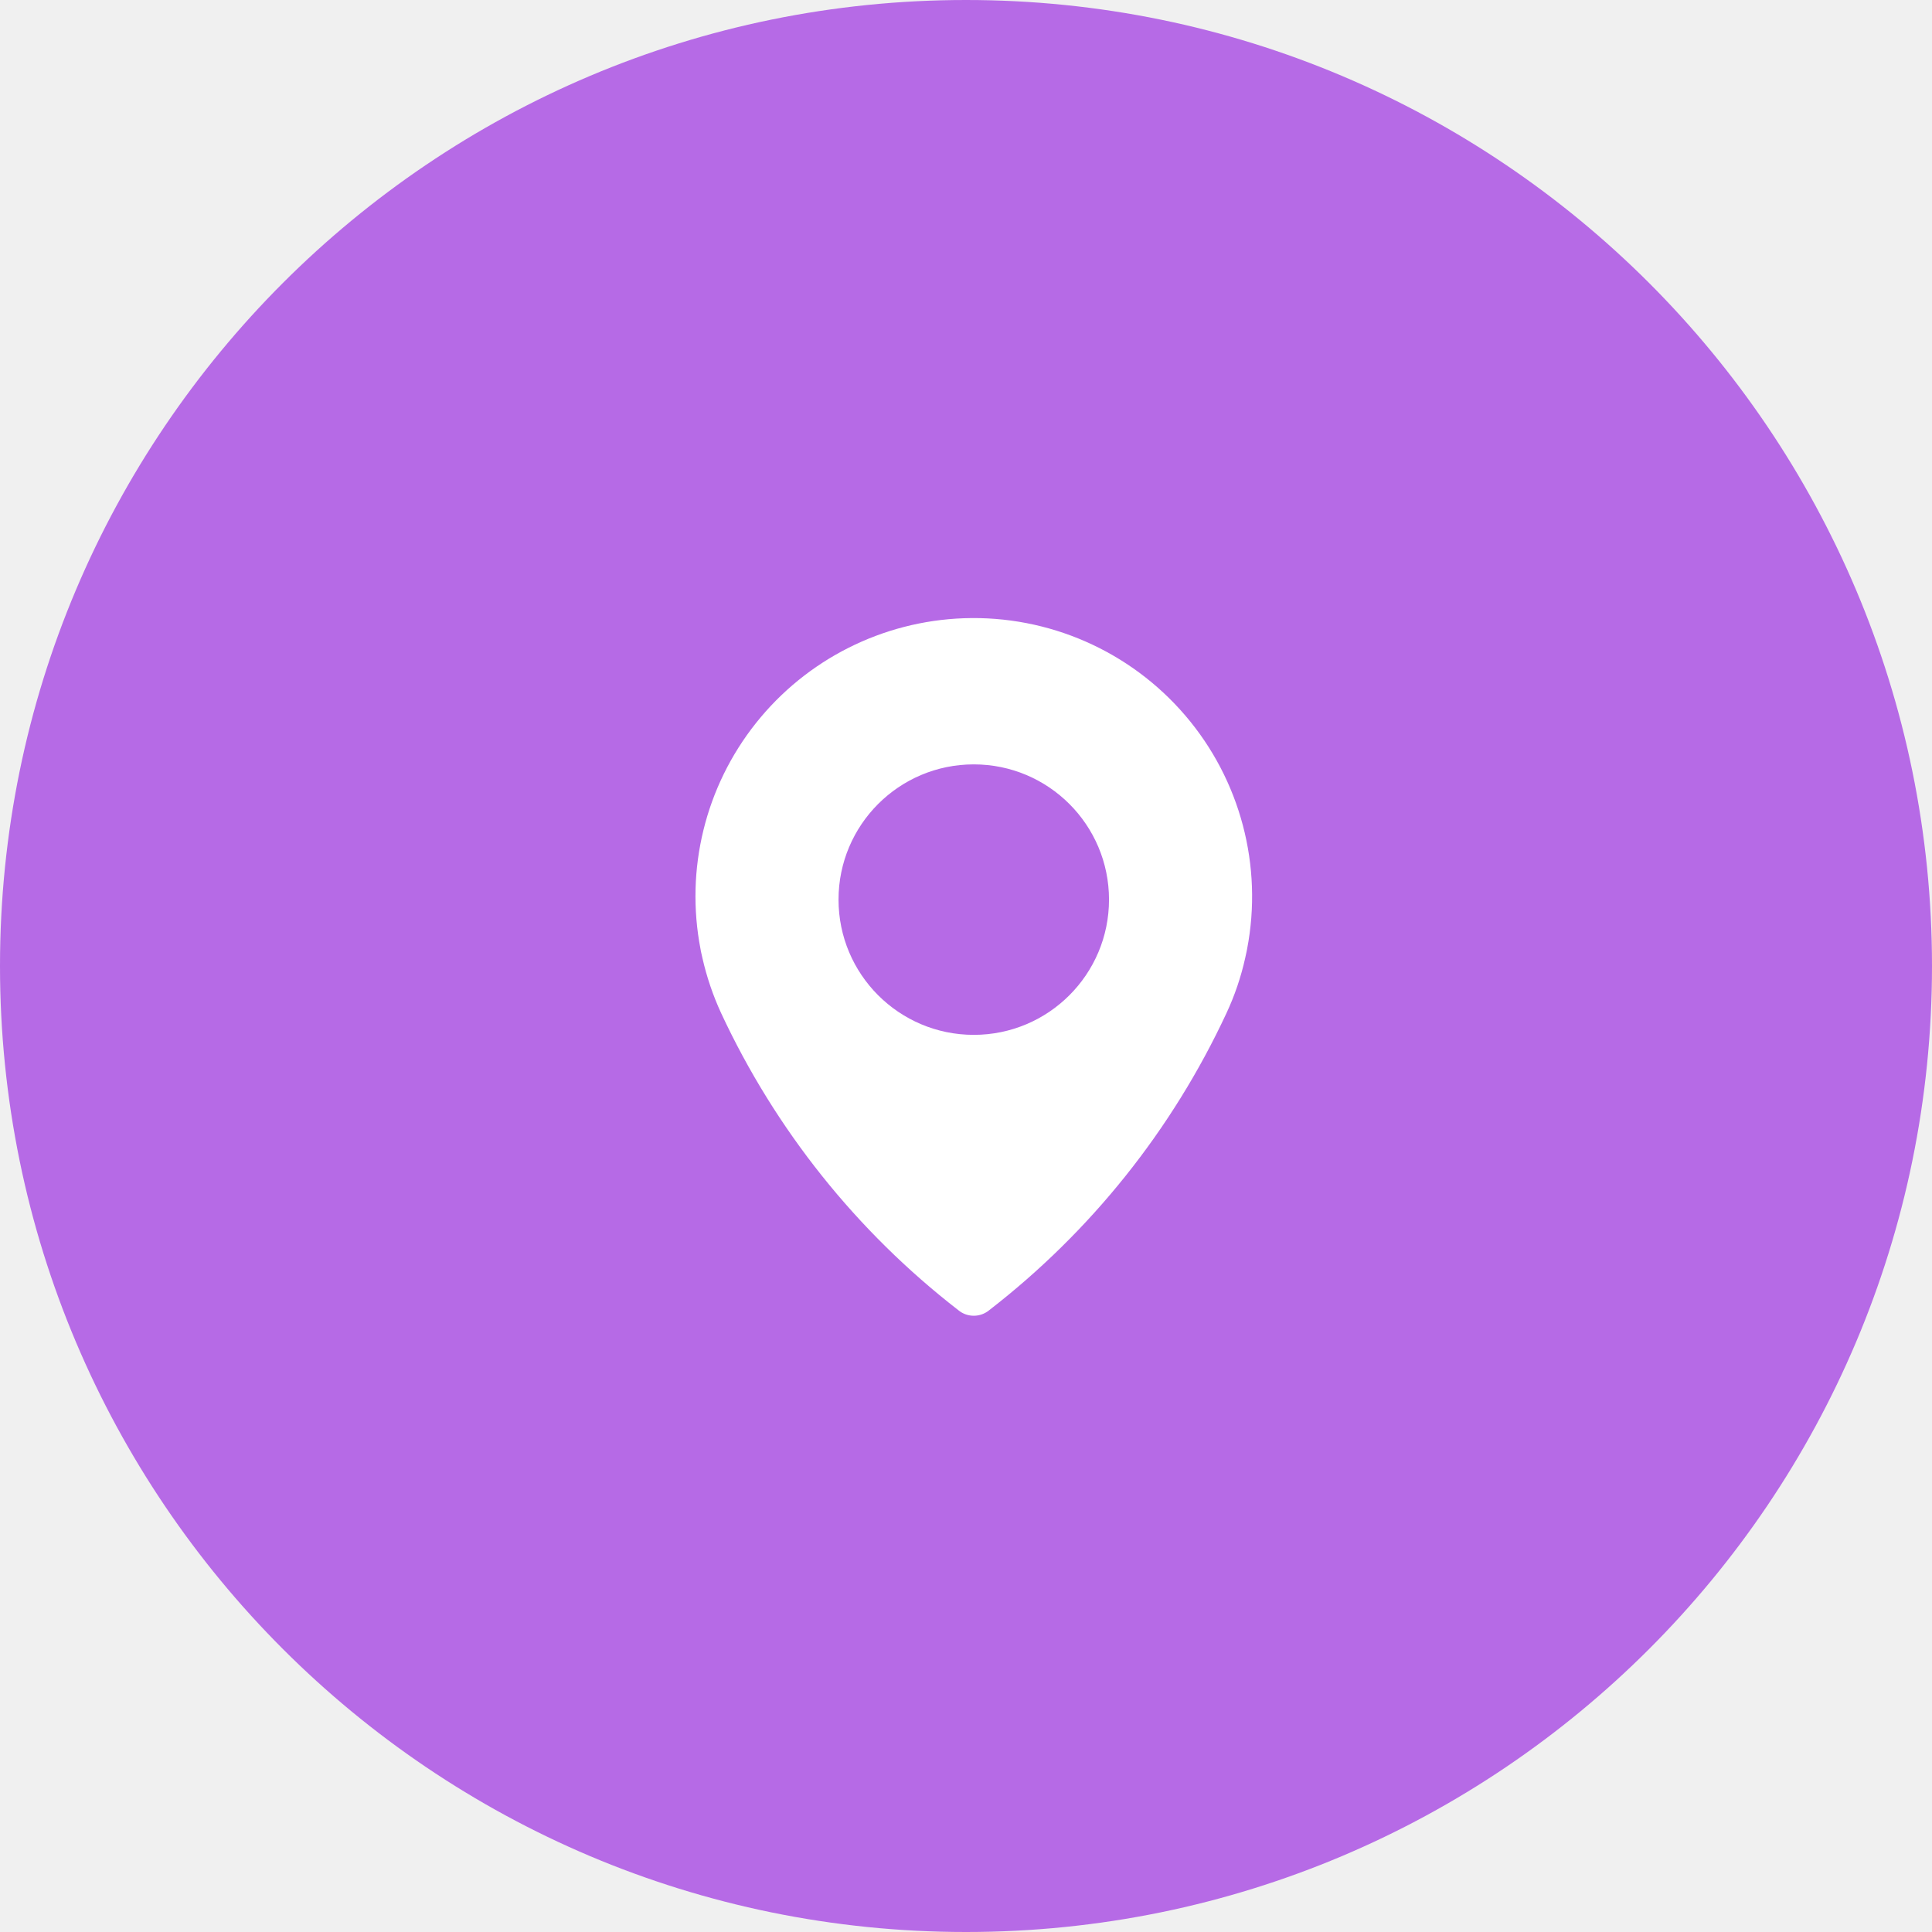
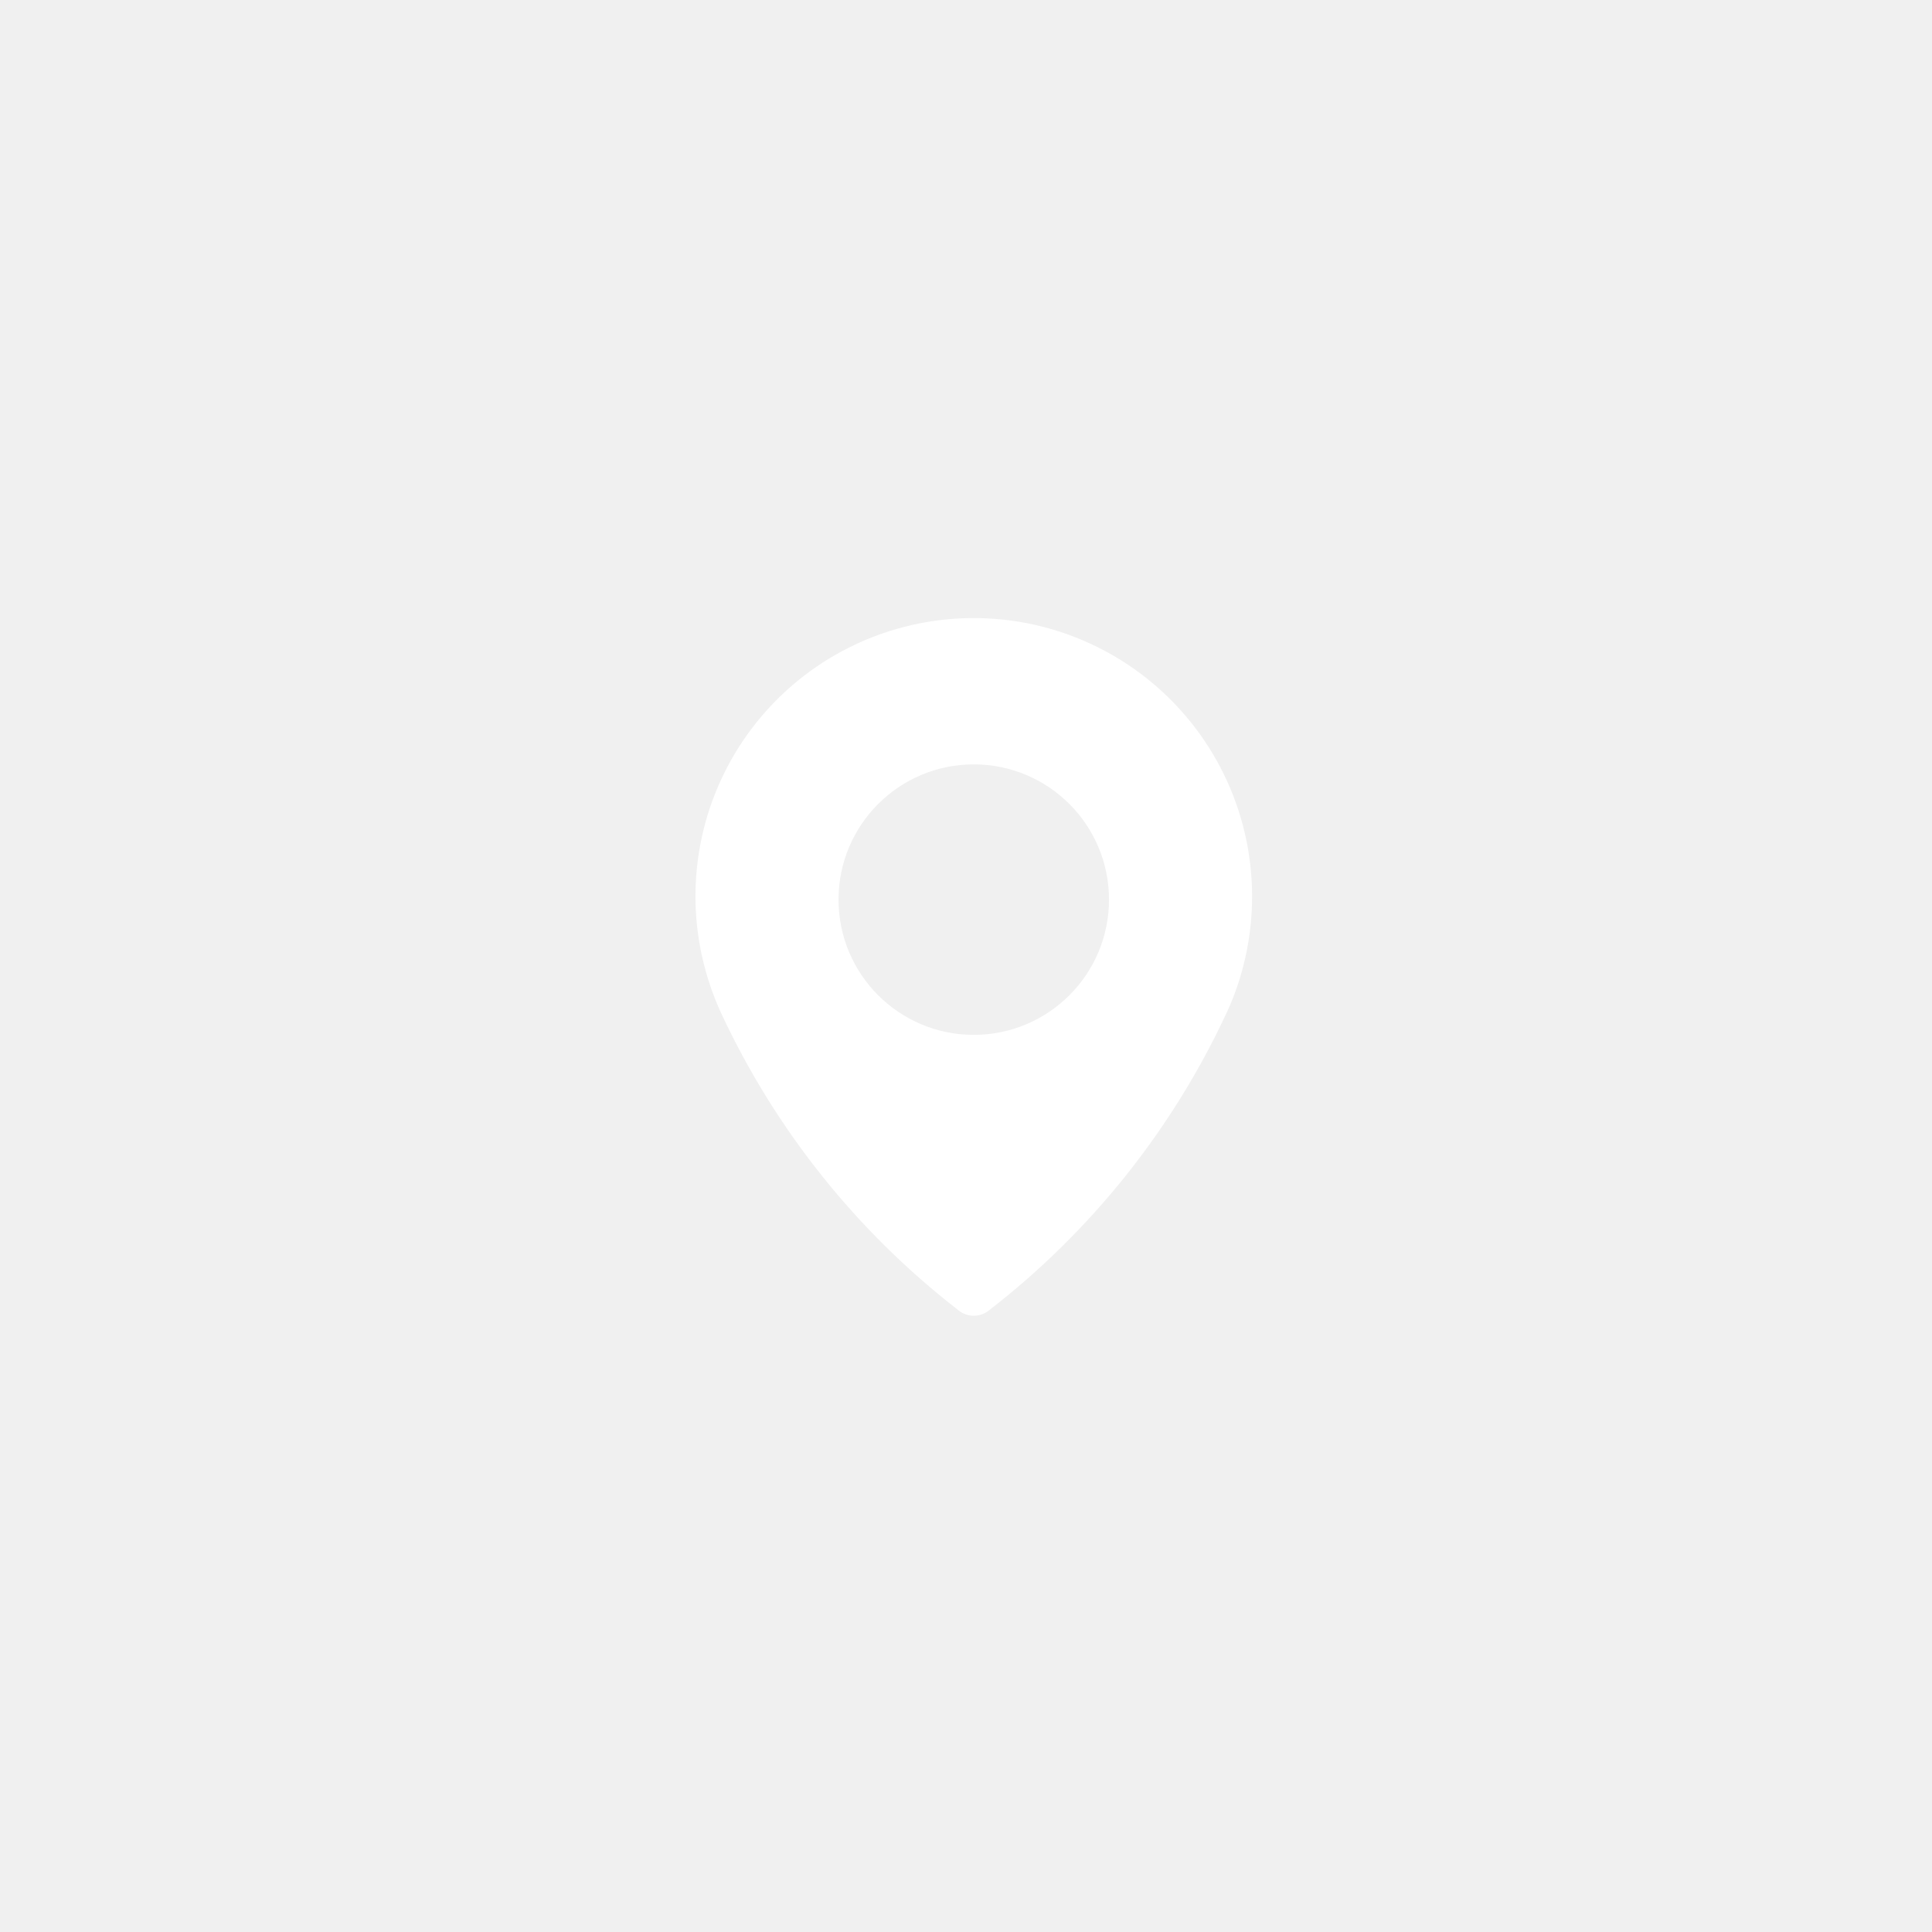
<svg xmlns="http://www.w3.org/2000/svg" width="50" height="50" viewBox="0 0 50 50">
  <g id="Group_7341" data-name="Group 7341" transform="translate(-290 -491)">
-     <circle id="Ellipse_53" data-name="Ellipse 53" cx="25" cy="25" r="25" transform="translate(290 491)" fill="#b66ae6" />
    <g id="placeholder_1_" data-name="placeholder (1)" transform="translate(258.701 507)">
      <g id="Group_7328" data-name="Group 7328" transform="translate(49.299 0)">
        <path id="Path_9751" data-name="Path 9751" d="M56.243,0a7.2,7.2,0,0,0-6.814,8.565h0s.011.078.048.226a7.218,7.218,0,0,0,.485,1.429A20.857,20.857,0,0,0,56.1,17.907a.626.626,0,0,0,.8,0,20.836,20.836,0,0,0,6.14-7.687,6.912,6.912,0,0,0,.485-1.429c.033-.144.048-.226.048-.226h0A7.205,7.205,0,0,0,56.243,0ZM56.5,10.782a3.5,3.5,0,1,1,3.5-3.5A3.5,3.5,0,0,1,56.5,10.782Z" transform="translate(-49.299 0)" fill="#fff" />
      </g>
    </g>
  </g>
</svg>
